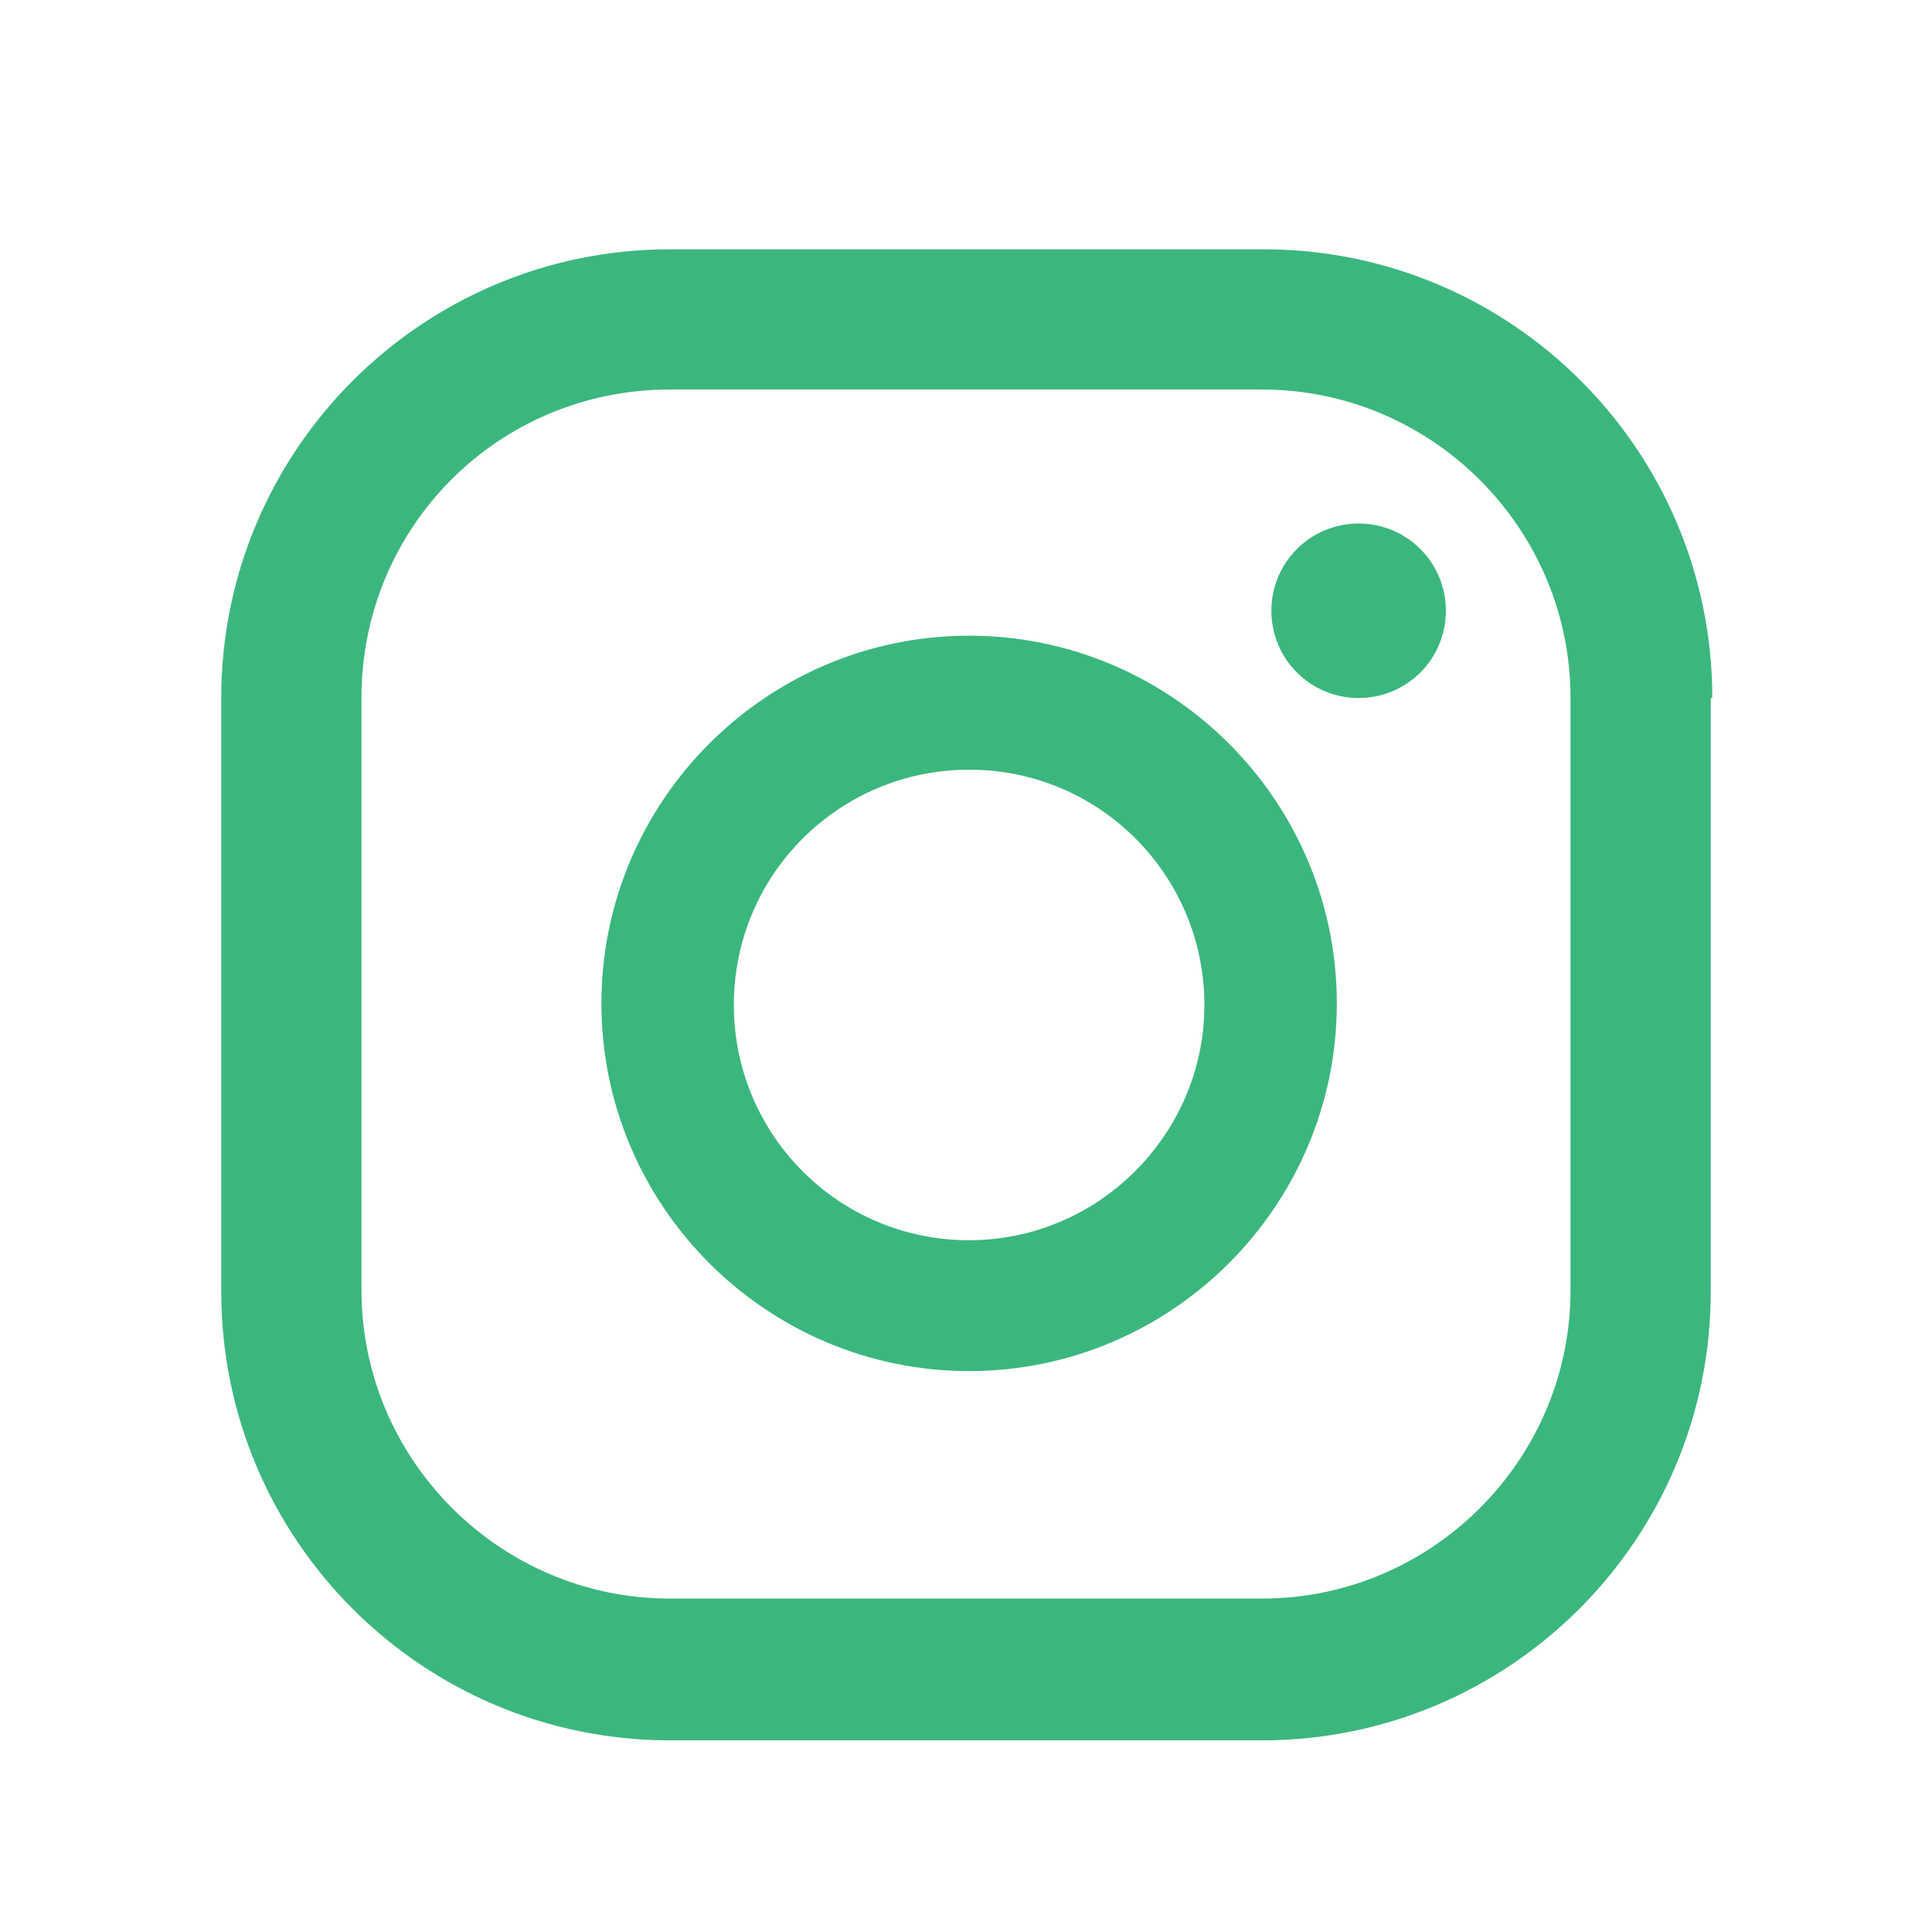
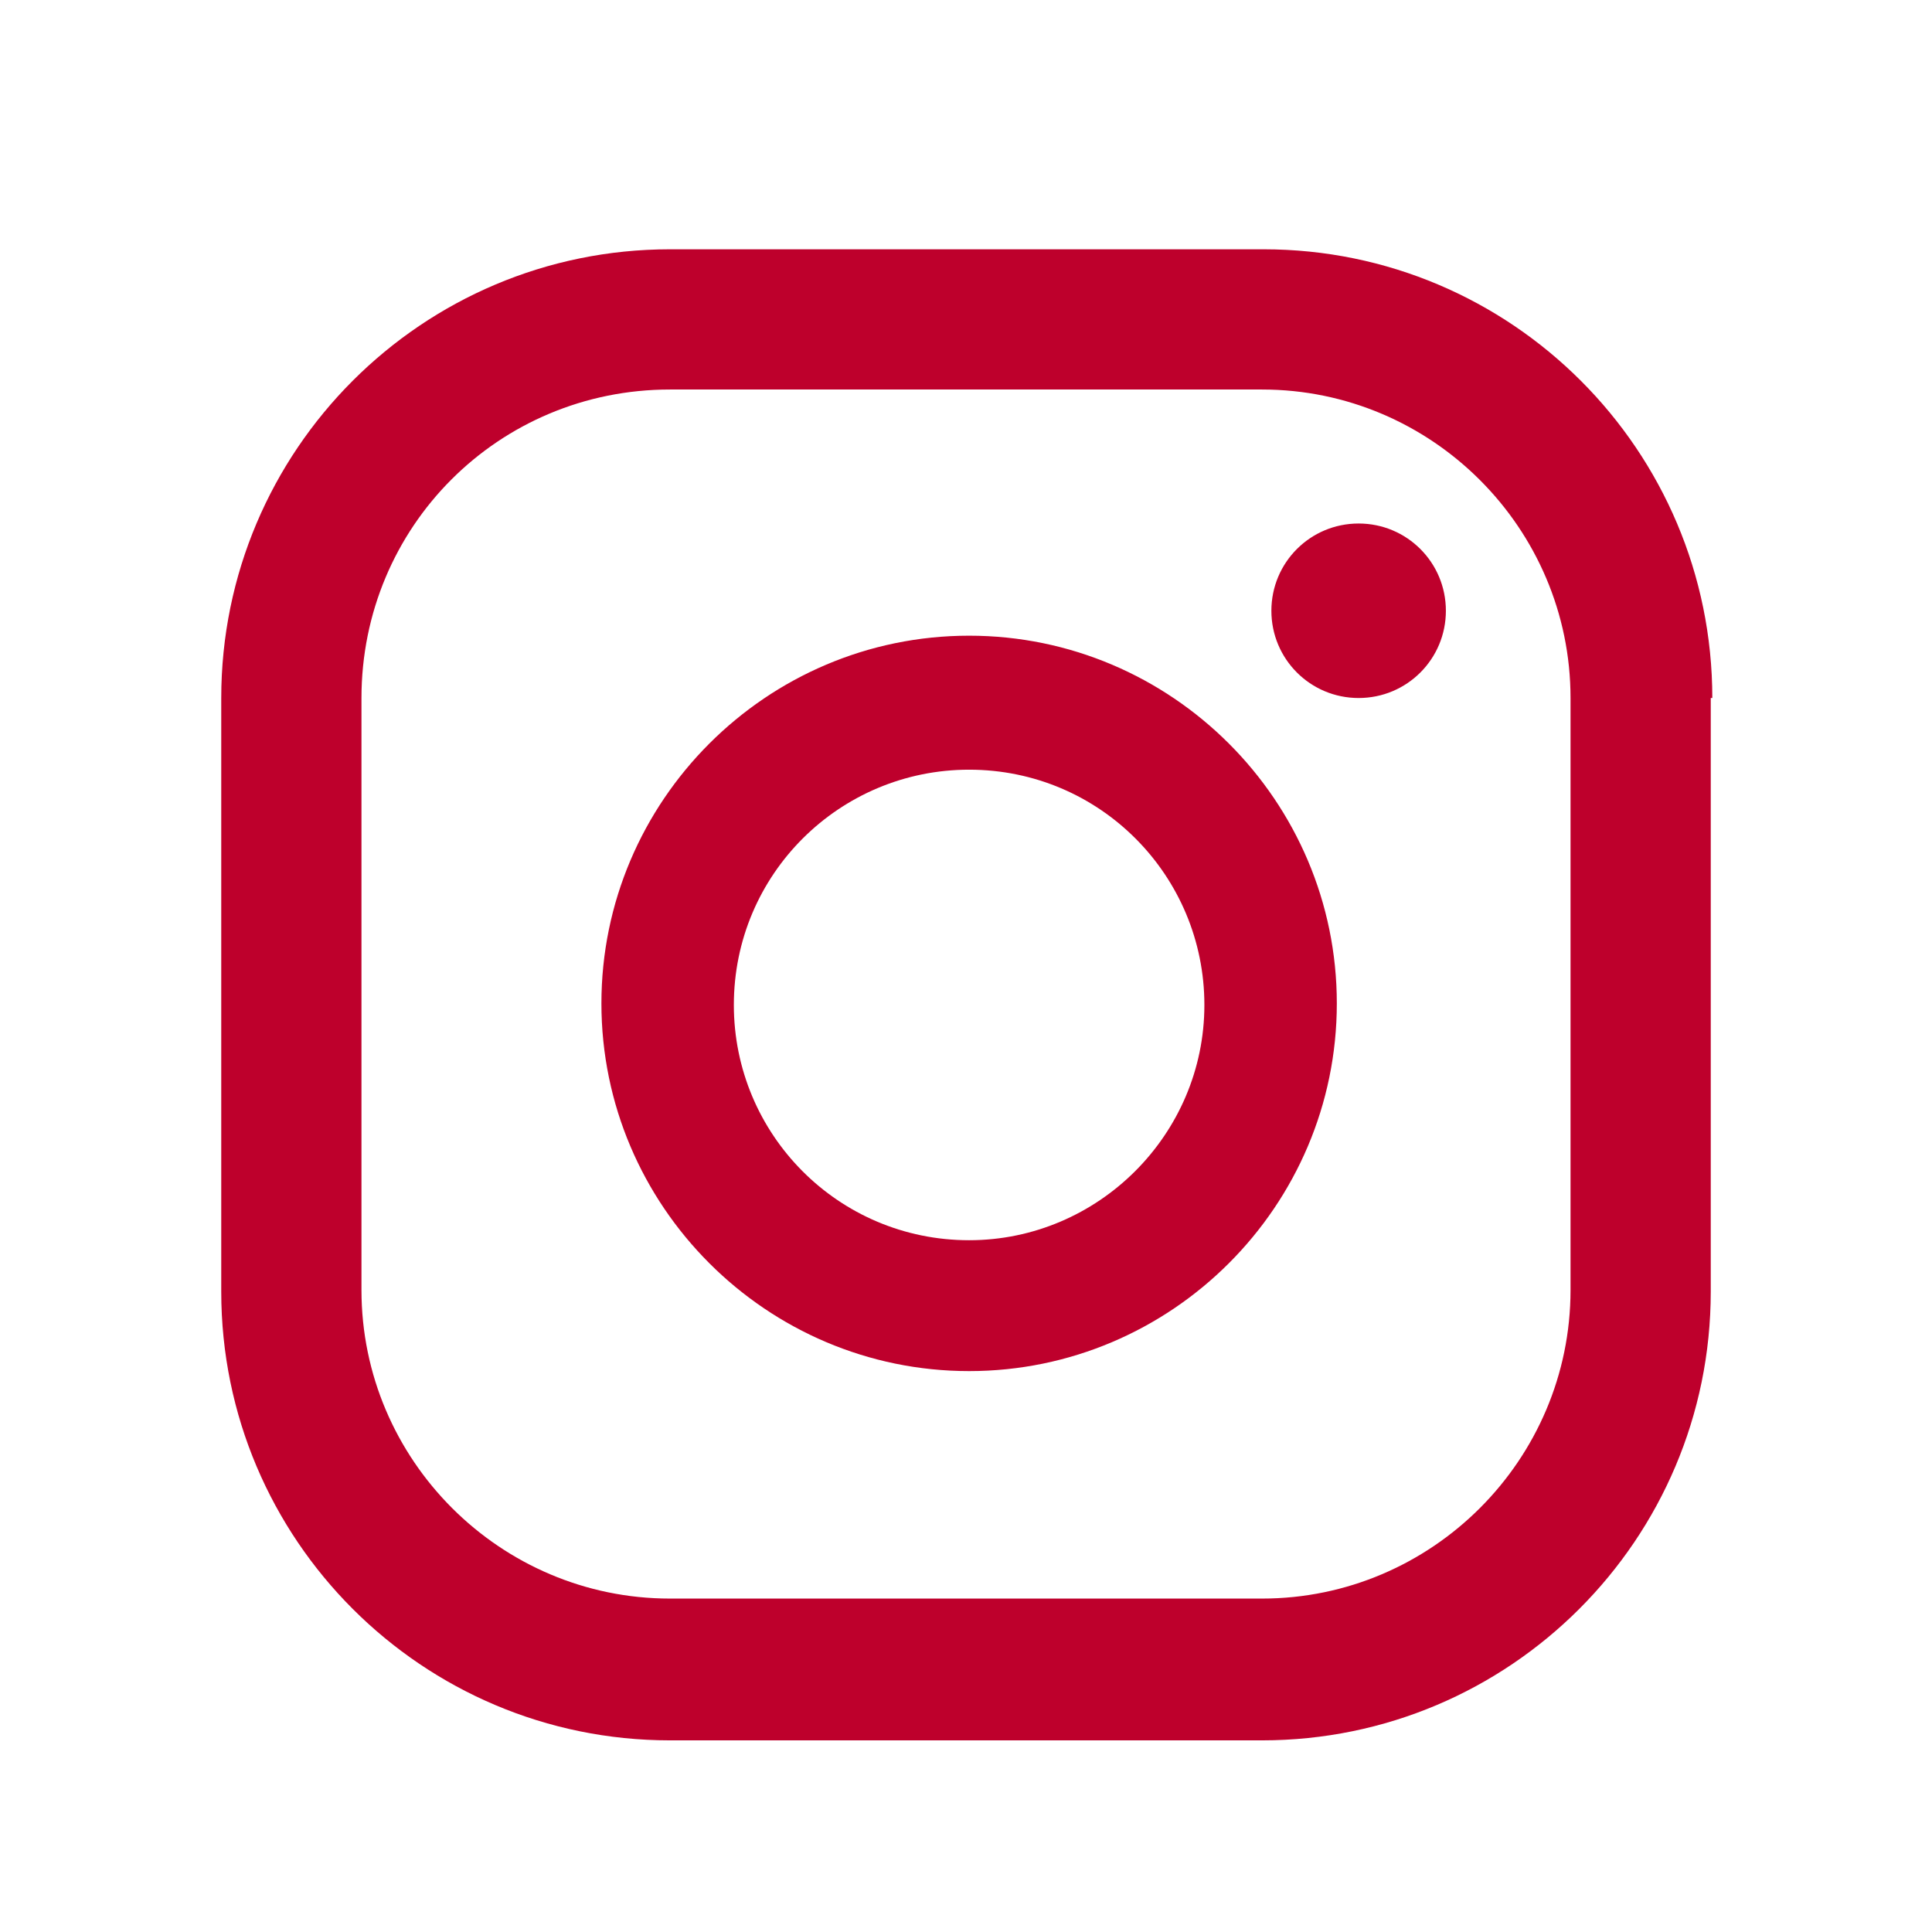
<svg xmlns="http://www.w3.org/2000/svg" enable-background="new 0 0 124 124" viewBox="0 0 124 124">
-   <path fill="#3BB77E" d="M87.2,33.6c-3.1,0-5.6,2.5-5.6,5.6c0,3.1,2.5,5.6,5.6,5.6c3.1,0,5.6-2.5,5.6-5.6   C92.8,36.1,90.3,33.6,87.2,33.6z M62.2,40.8c-13,0-23.6,10.6-23.6,23.6s10.6,23.6,23.6,23.6s23.6-10.6,23.6-23.6   S75.2,40.8,62.2,40.8z M62.2,79.6c-8.4,0-15.1-6.8-15.1-15.1c0-8.4,6.8-15.1,15.1-15.1c8.4,0,15.1,6.8,15.1,15.1   C77.3,72.8,70.5,79.6,62.2,79.6z M109.9,44.8c0-15.9-12.9-28.8-28.8-28.8H43c-15.9,0-28.8,12.9-28.8,28.8v38.1   c0,15.9,12.9,28.8,28.8,28.8H81c15.9,0,28.8-12.9,28.8-28.8V44.8z M100.8,82.8c0,10.9-8.9,19.8-19.8,19.8H43   c-10.9,0-19.8-8.9-19.8-19.8V44.8C23.2,33.8,32,25,43,25H81c10.9,0,19.8,8.9,19.8,19.8V82.8z" />
+   <path fill="#be002c" d="M87.2,33.6c-3.1,0-5.6,2.5-5.6,5.6c0,3.1,2.5,5.6,5.6,5.6c3.1,0,5.6-2.5,5.6-5.6   C92.8,36.1,90.3,33.6,87.2,33.6z M62.2,40.8c-13,0-23.6,10.6-23.6,23.6s10.6,23.6,23.6,23.6s23.6-10.6,23.6-23.6   S75.2,40.8,62.2,40.8z M62.2,79.6c-8.4,0-15.1-6.8-15.1-15.1c0-8.4,6.8-15.1,15.1-15.1c8.4,0,15.1,6.8,15.1,15.1   C77.3,72.8,70.5,79.6,62.2,79.6z M109.9,44.8c0-15.9-12.9-28.8-28.8-28.8H43c-15.9,0-28.8,12.9-28.8,28.8v38.1   c0,15.9,12.9,28.8,28.8,28.8H81c15.9,0,28.8-12.9,28.8-28.8V44.8z M100.8,82.8c0,10.9-8.9,19.8-19.8,19.8H43   c-10.9,0-19.8-8.9-19.8-19.8V44.8C23.2,33.8,32,25,43,25H81c10.9,0,19.8,8.9,19.8,19.8V82.8z" />
</svg>
